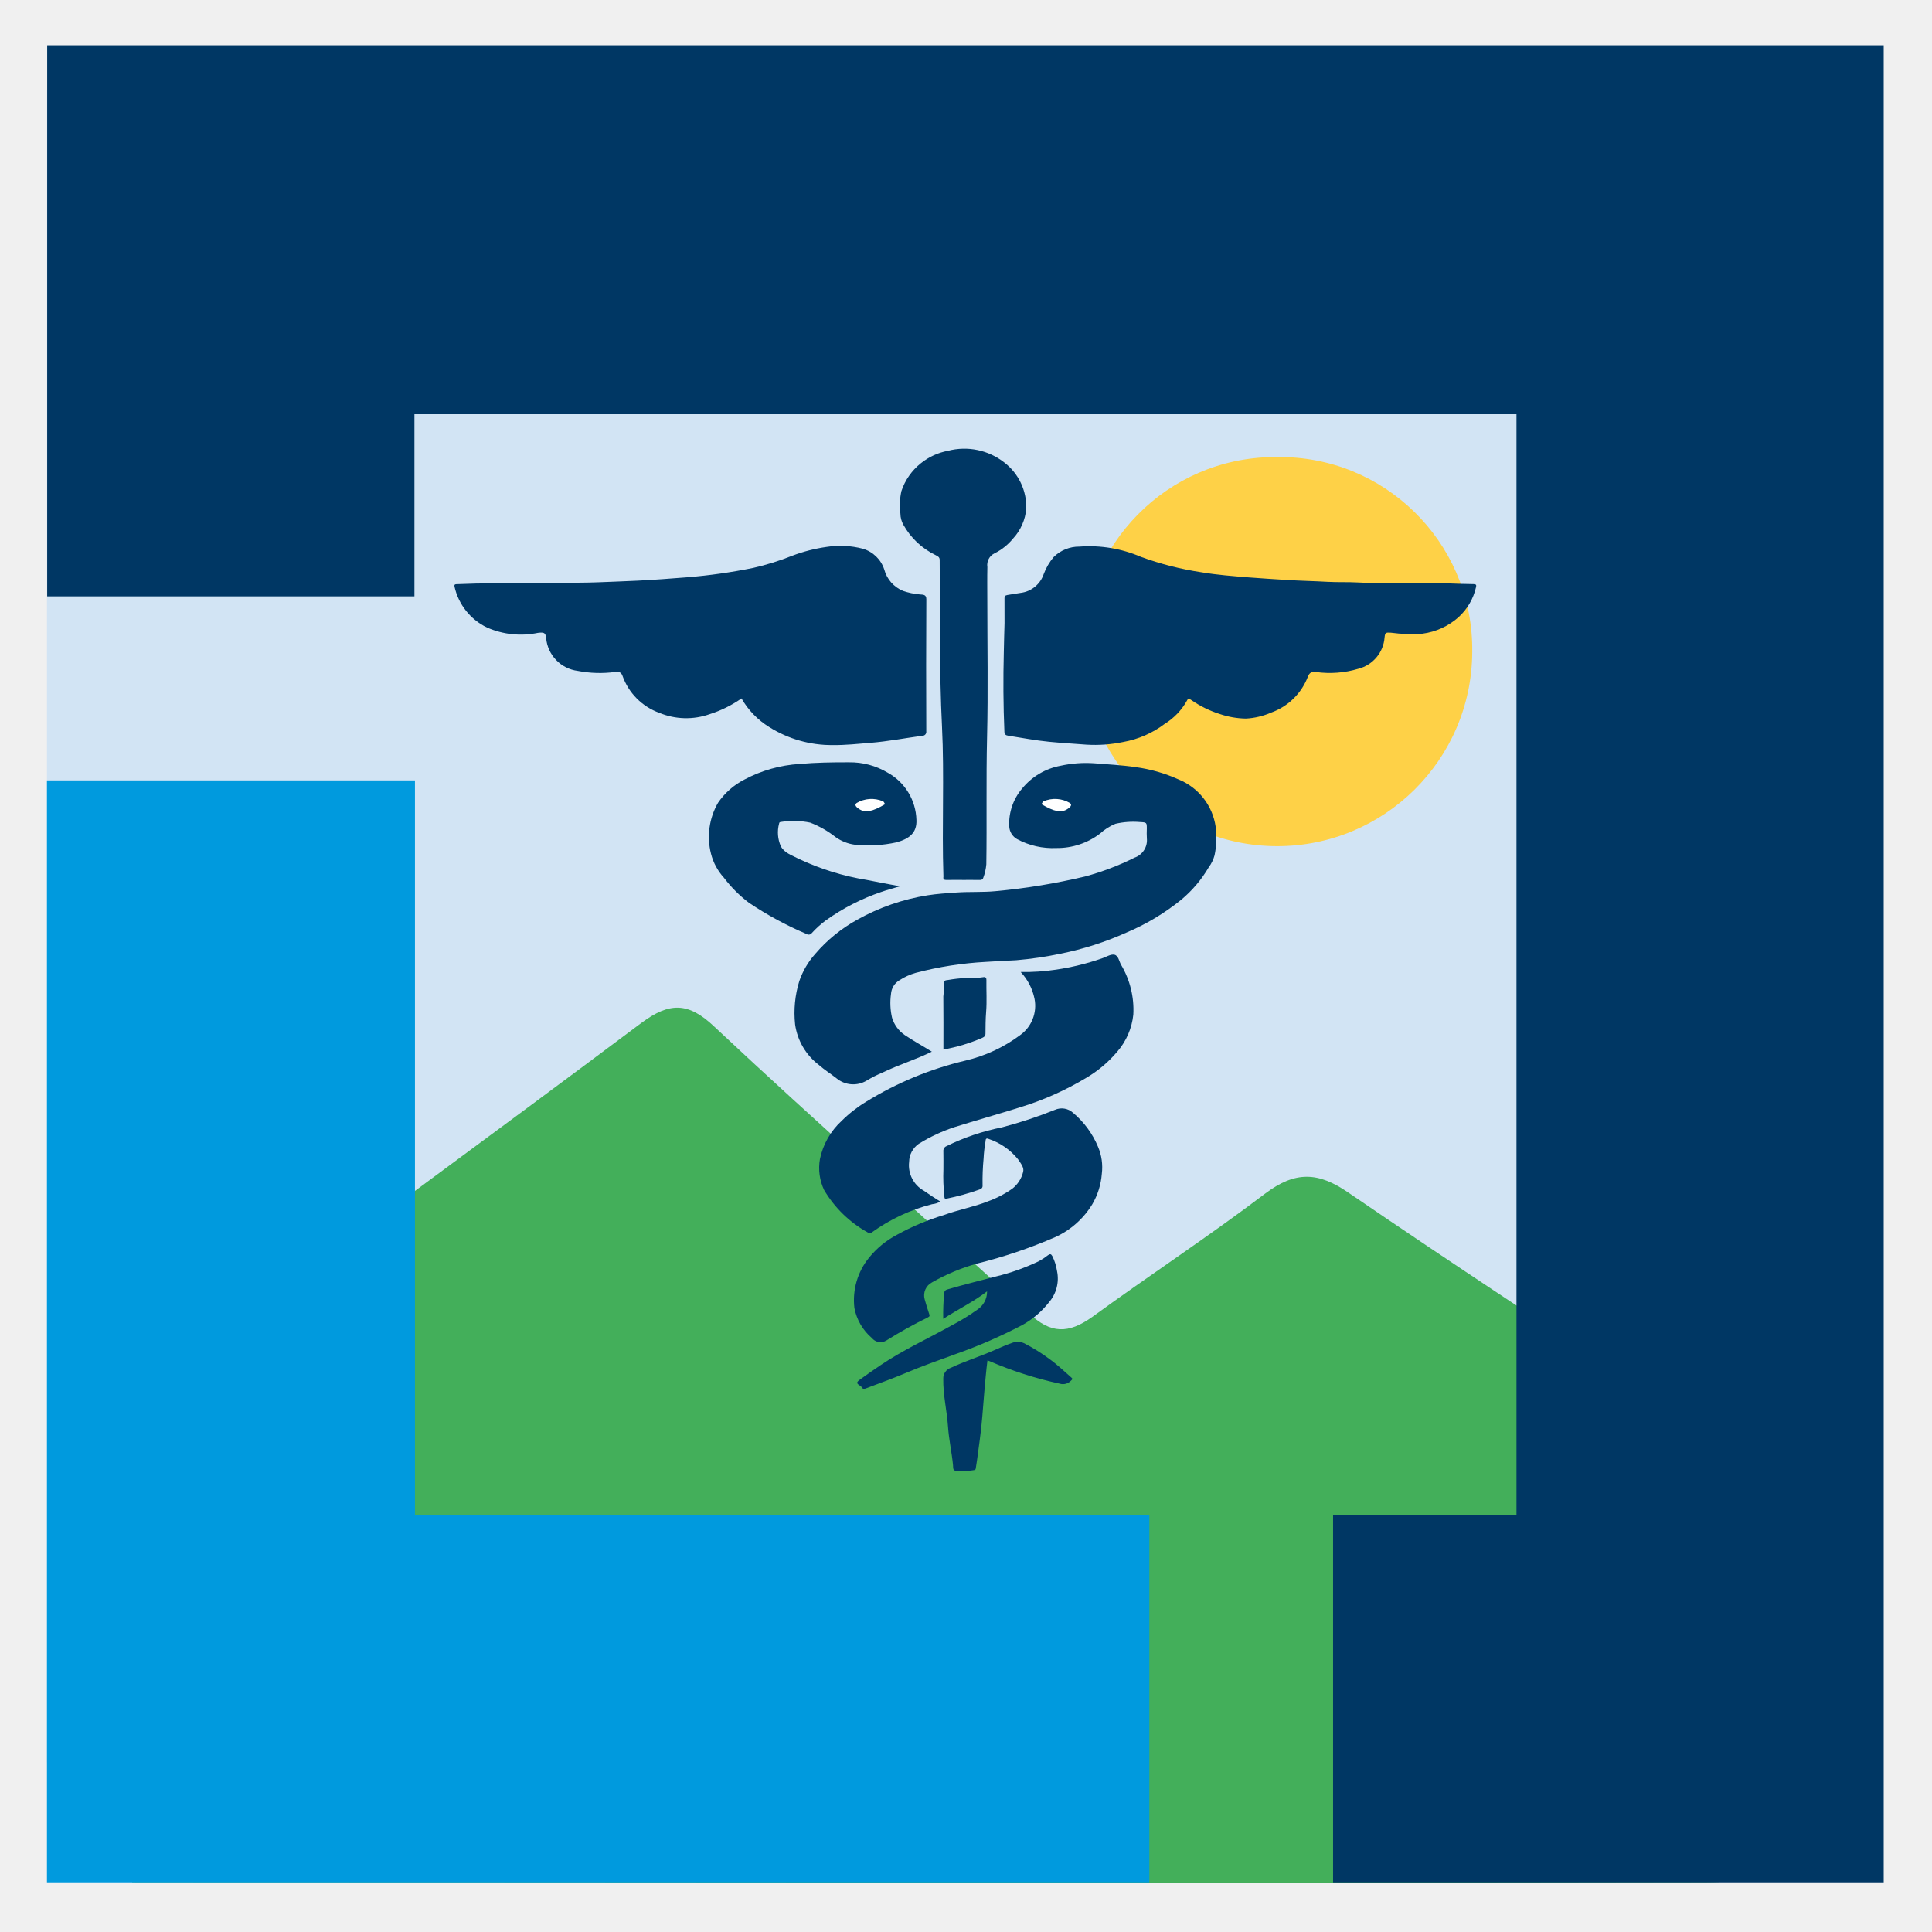
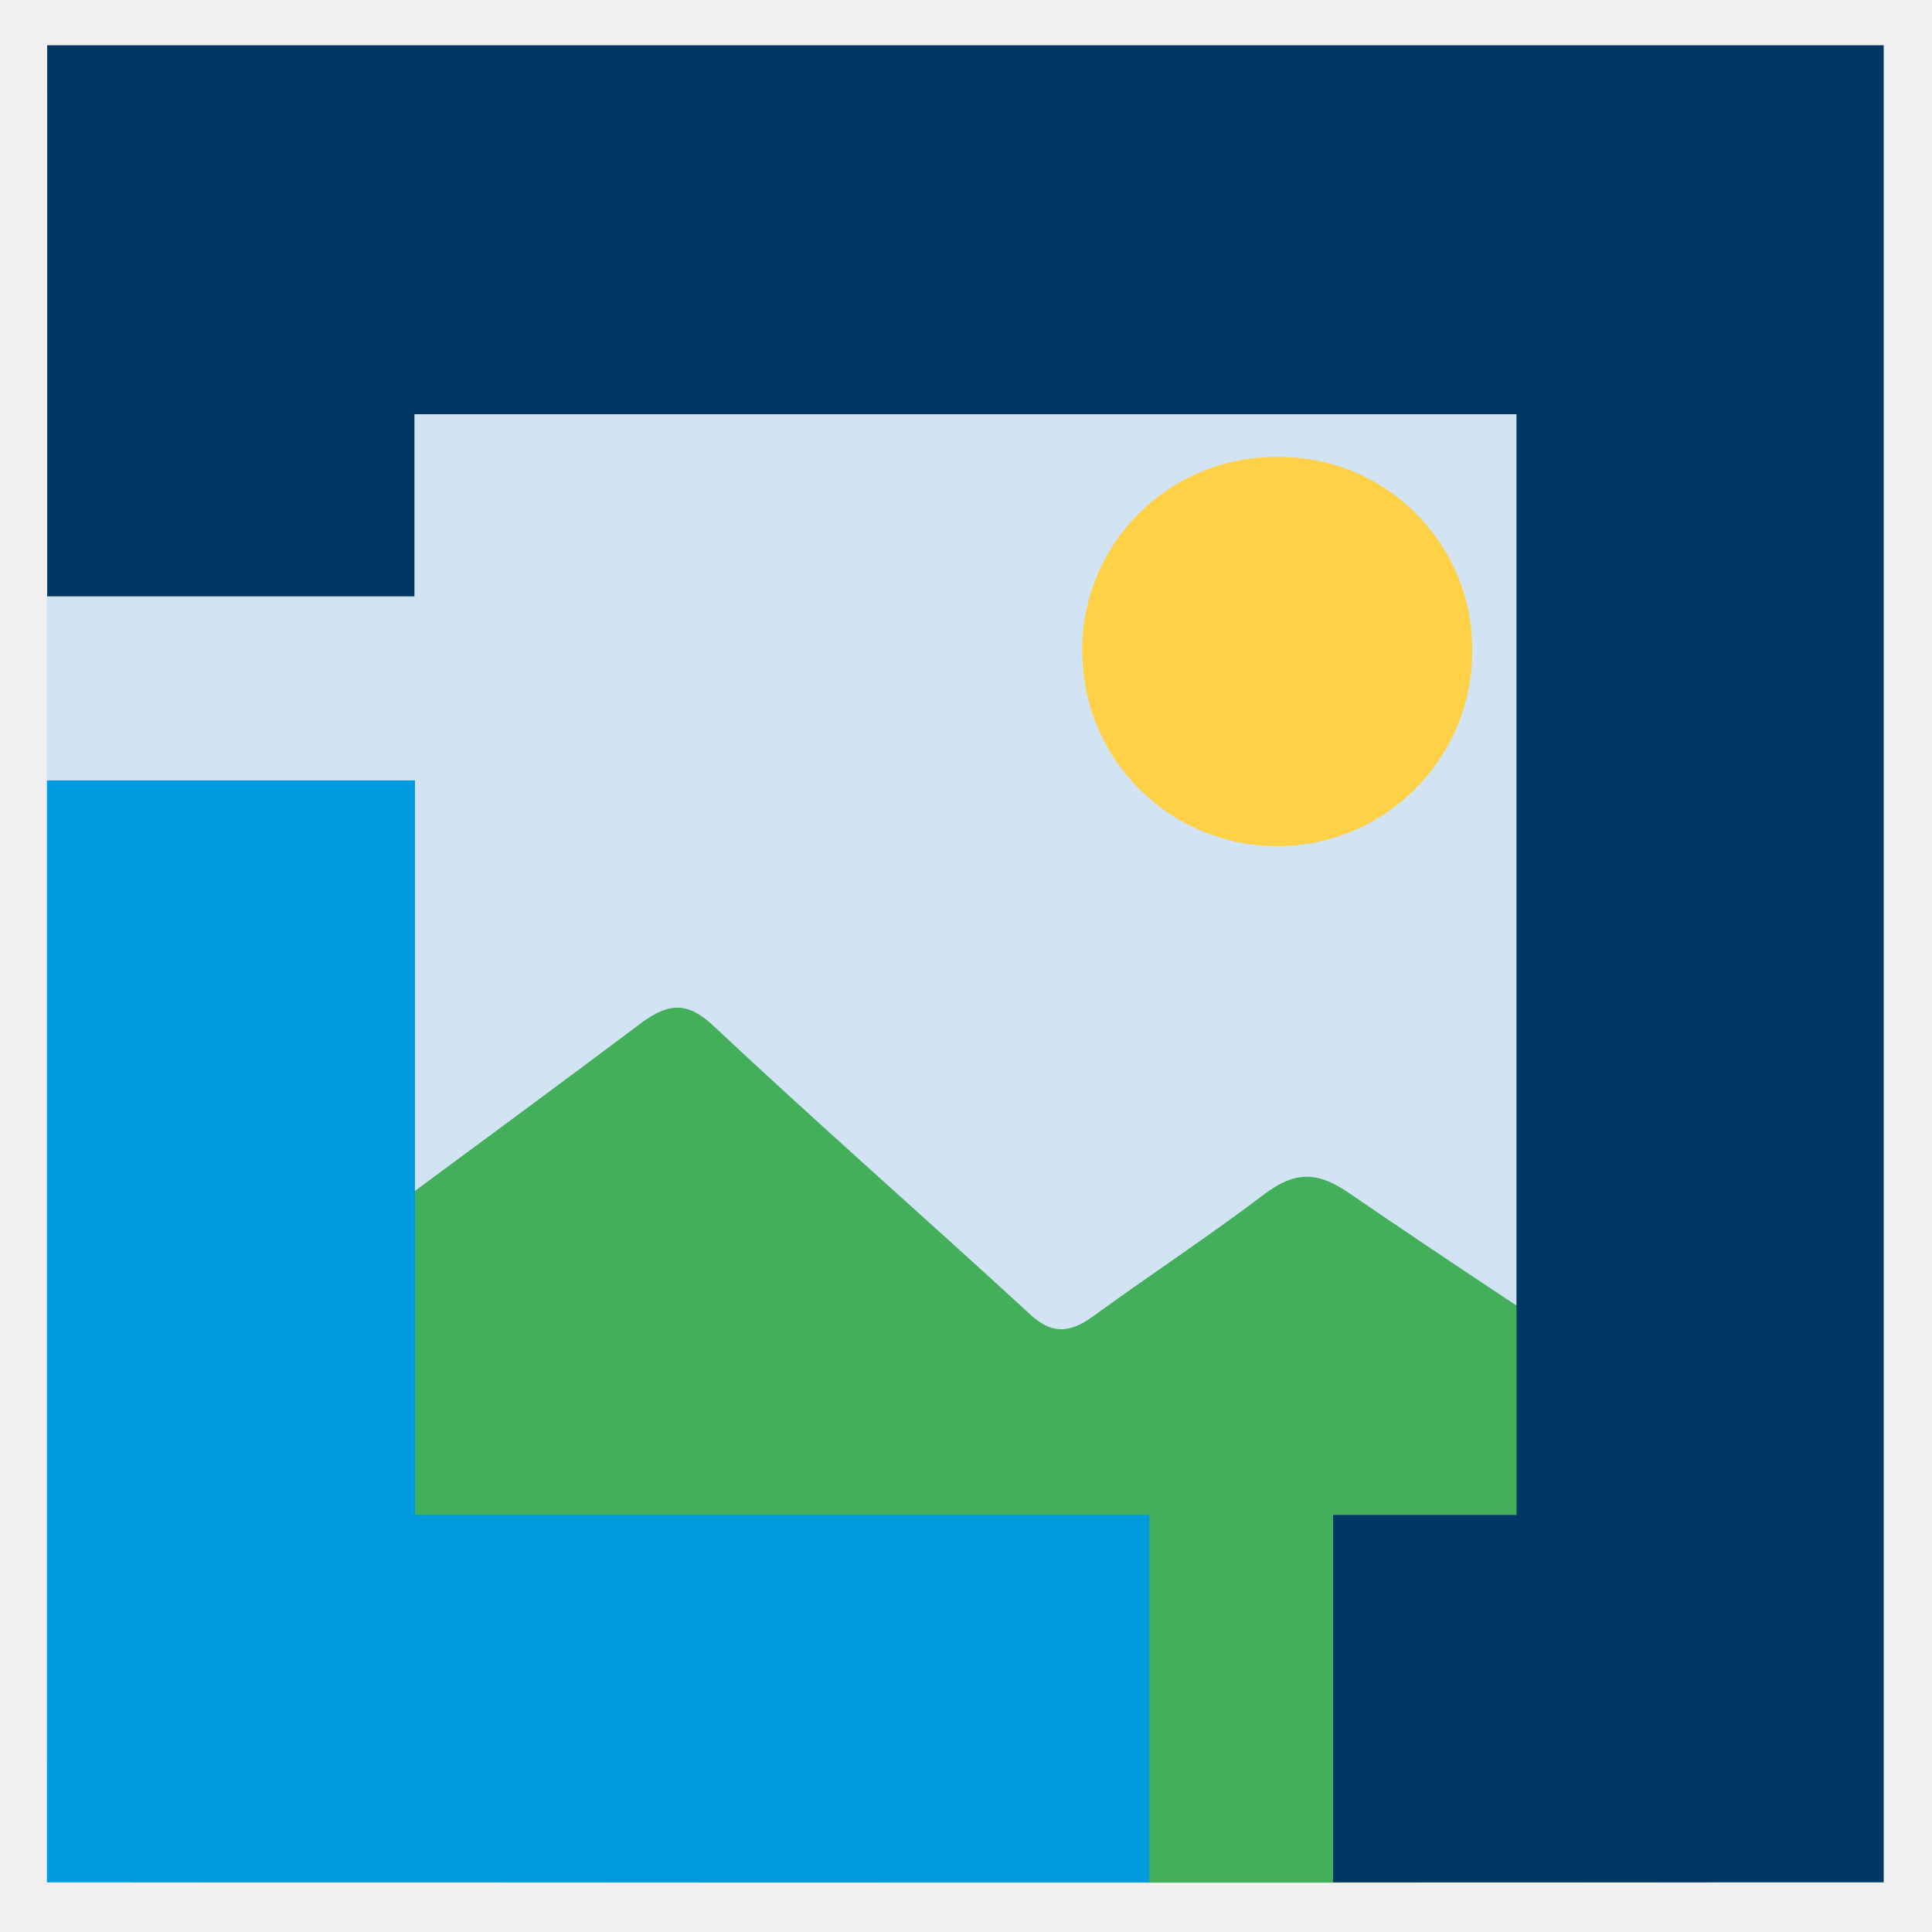
<svg xmlns="http://www.w3.org/2000/svg" id="Layer_1" data-name="Layer 1" viewBox="0 0 360 360">
  <defs>
-     <style>.cls-1{fill:none;}.cls-2{fill:#d2e4f4;}.cls-3{fill:#fed147;}.cls-4{clip-path:url(#clip-path);}.cls-5{fill:#43af5a;}.cls-6{fill:#009ade;}.cls-7{fill:#003764;}.cls-8{fill:#fff;}</style>
+     <style>.cls-1{fill:none;}.cls-2{fill:#d2e4f4;}.cls-3{fill:#fed147;}.cls-4{clip-path:url(#clip-path);}.cls-5{fill:#43af5a;}.cls-6{fill:#009ade;}.cls-7{fill:#003764;}</style>
    <clipPath id="clip-path">
      <rect class="cls-1" x="24.627" y="159.559" width="295.705" height="233.152" />
    </clipPath>
  </defs>
  <path class="cls-2" d="M8.748,16.803H322.075V328.388H8.748Z" />
  <g id="gPSyY2">
-     <path class="cls-3" d="M238.083,85.17a35.849,35.849,0,0,1,36.247,35.447q.005.488-.002.977a36.335,36.335,0,0,1-72.669-.179,35.959,35.959,0,0,1,35.668-36.246q.378-.003.756.002Z" />
+     <path class="cls-3" d="M238.083,85.17a35.849,35.849,0,0,1,36.247,35.447h0q.005.488-.002.977a36.335,36.335,0,0,1-72.669-.179,35.959,35.959,0,0,1,35.668-36.246q.378-.003.756.002Z" />
    <g class="cls-4">
      <path class="cls-5" d="M.789,194.838V62.103C.789,45.312,8.161,38.596,26.593,38.596h291.99c17.461,0,24.64,6.363,24.834,22.27q.291,133.354,0,266.708c0,16.084-7.955,23.154-25.804,23.154-97.395.177-194.595,0-291.99,0-16.685,0-24.834-7.6-24.834-22.623ZM172.297,60.512c-45.981,0-91.962.177-137.749-.177-6.984,0-10.089,1.414-10.089,8.484.194,60.27.194,120.363.194,180.633,0,2.651-1.358,6.186,2.328,7.423,3.104,1.237,5.044-1.767,7.178-3.181,28.52-21.033,57.04-41.889,85.366-63.098,5.238-3.888,8.731-3.888,13.581.707,19.207,18.028,39.191,35.526,58.592,53.377,4.074,3.888,7.373,3.888,11.835.707,10.671-7.777,21.729-15.023,32.206-22.977,5.626-4.242,9.895-4.065,15.521-.177,19.401,13.256,38.997,26.158,58.786,39.061,2.328,1.591,4.656,4.772,7.955,3.358s2.134-4.949,2.134-7.777q0-93.852.194-187.526c0-7.247-2.328-9.191-10.089-9.191-45.981.353-91.962.353-137.943.353Z" />
    </g>
  </g>
  <path class="cls-6" d="M77.32,282.295V145.417H8.748V350.747H214.162V282.295Z" />
  <path class="cls-7" d="M351,8.433H8.793V111.12H77.223V77.184H282.574V282.295H248.397v68.452H351Z" />
-   <path class="cls-7" d="M187.179,116.143c0-1.759.009-3.215-.006-4.671-.004-.367.082-.513.551-.605.824-.161,1.661-.244,2.486-.397a5.202,5.202,0,0,0,4.27-3.5,10.765,10.765,0,0,1,1.85-3.172,6.72,6.72,0,0,1,4.803-1.947,24.384,24.384,0,0,1,11.468,1.913,57.876,57.876,0,0,0,11.305,2.875c2.915.494,5.853.71,8.797.951,2.368.194,4.738.323,7.108.476,2.499.161,5.004.2,7.499.344,1.924.111,3.843.014,5.758.124,5.683.327,11.374.017,17.056.184,1.472.043,2.947.116,4.421.12.513.001.594.172.488.577a10.765,10.765,0,0,1-3.256,5.586,12.565,12.565,0,0,1-6.734,3.076,28.494,28.494,0,0,1-5.864-.184c-.961-.069-1.093-.019-1.184.884a6.514,6.514,0,0,1-4.875,5.836,18.548,18.548,0,0,1-7.895.61c-.763-.07-1.168.034-1.49.786a11.47,11.47,0,0,1-6.892,6.779,13.511,13.511,0,0,1-4.678,1.108,15.811,15.811,0,0,1-4.856-.843,19.835,19.835,0,0,1-5.327-2.608c-.35-.251-.604-.358-.815.116a11.874,11.874,0,0,1-4.095,4.289,18.099,18.099,0,0,1-7.756,3.407,25.883,25.883,0,0,1-6.871.5c-2.306-.18-4.621-.31-6.925-.533-2.586-.25-5.13-.742-7.69-1.143-.41-.064-.654-.224-.675-.723-.21-4.942-.236-9.887-.111-14.828C187.093,119.635,187.119,117.737,187.179,116.143Zm-49.013,13.999a21.759,21.759,0,0,1-5.912,2.925,13.083,13.083,0,0,1-9.397-.236,11.403,11.403,0,0,1-6.865-6.904c-.255-.7-.704-.813-1.383-.714a21.374,21.374,0,0,1-6.937-.2,6.761,6.761,0,0,1-5.907-6.109c-.114-1.014-.381-1.115-1.525-.983a15.669,15.669,0,0,1-9.475-.984,11.129,11.129,0,0,1-6.075-7.635c-.113-.523.304-.443.655-.459,4.377-.2,8.758-.153,13.138-.157,1.69-.002,3.384.069,5.069-.016,2.6-.131,5.204-.06,7.8-.167,2.501-.103,5.004-.181,7.503-.308,3.075-.155,6.146-.388,9.214-.63a103.795,103.795,0,0,0,12.265-1.742,48.782,48.782,0,0,0,7.308-2.279,29.772,29.772,0,0,1,6.363-1.633,16.396,16.396,0,0,1,6.775.336,5.955,5.955,0,0,1,3.989,3.875,5.995,5.995,0,0,0,3.49,3.98,12.964,12.964,0,0,0,3.125.658c.591.059,1.229-.024,1.224.897q-.065,12.307-.01,24.616a.725.725,0,0,1-.742.829c-3.199.431-6.363,1.044-9.596,1.31-2.368.195-4.739.45-7.109.425a21.868,21.868,0,0,1-11.816-3.361A15.093,15.093,0,0,1,138.167,130.142Zm88.357,23.931a11.253,11.253,0,0,0-6.958-8.854,28.554,28.554,0,0,0-7.94-2.272c-2.581-.386-5.175-.505-7.763-.722a21.979,21.979,0,0,0-6.212.457,12.085,12.085,0,0,0-7.184,4.238,10.123,10.123,0,0,0-2.413,7.059,2.875,2.875,0,0,0,1.447,2.37,14.065,14.065,0,0,0,7.344,1.673,13.169,13.169,0,0,0,8.107-2.673,9.677,9.677,0,0,1,2.903-1.849,14.594,14.594,0,0,1,4.558-.324c1.283.06,1.28.105,1.28,1.23a17.958,17.958,0,0,0,.01,1.826,3.438,3.438,0,0,1-2.298,3.58,49.667,49.667,0,0,1-9.142,3.486,117.835,117.835,0,0,1-16.759,2.758c-2.442.236-4.887.077-7.331.255-1.782.13-3.557.236-5.319.514a39.509,39.509,0,0,0-13.115,4.549,28.088,28.088,0,0,0-7.817,6.357,14.878,14.878,0,0,0-2.984,5.076,20.15,20.15,0,0,0-.781,8.081,11.5,11.5,0,0,0,4.447,7.562c1.013.899,2.203,1.637,3.278,2.483a4.871,4.871,0,0,0,5.602.424,21.109,21.109,0,0,1,3.033-1.531c2.948-1.425,6.137-2.396,9.12-3.864-1.675-1.057-3.421-1.992-5.041-3.092a6.04,6.04,0,0,1-2.375-3.231,12.104,12.104,0,0,1-.198-4.404,3.233,3.233,0,0,1,1.592-2.592,11.24,11.24,0,0,1,3.029-1.37,64.854,64.854,0,0,1,13.007-2.036c1.903-.113,3.809-.23,5.714-.313a67.903,67.903,0,0,0,8.285-1.223,57.648,57.648,0,0,0,12.207-3.913,42.482,42.482,0,0,0,10.211-6.102,22.928,22.928,0,0,0,5.168-6.092,6.609,6.609,0,0,0,1.077-2.209,15.833,15.833,0,0,0,.212-5.31Z" />
-   <path class="cls-7" d="M190.187,181.119a39.889,39.889,0,0,0,6.649-.446,47.24,47.24,0,0,0,8.472-2.083c.786-.261,1.656-.838,2.337-.695.745.156.876,1.2,1.243,1.868a16.393,16.393,0,0,1,2.288,9.299,12.517,12.517,0,0,1-2.981,6.886,22.278,22.278,0,0,1-5.769,4.878,55.255,55.255,0,0,1-12.478,5.543c-4.028,1.263-8.105,2.401-12.132,3.666a30.978,30.978,0,0,0-6.633,3.107,4.166,4.166,0,0,0-1.782,3.363,5.418,5.418,0,0,0,2.746,5.367c.988.683,1.981,1.361,3.065,2.02a3.661,3.661,0,0,1-1.533.493,33.359,33.359,0,0,0-11.138,5.188.667.667,0,0,1-.89.052,21.598,21.598,0,0,1-8.094-7.889,9.602,9.602,0,0,1-.776-5.746,13.321,13.321,0,0,1,4.046-7.131,24.509,24.509,0,0,1,4.552-3.56,62.671,62.671,0,0,1,18.506-7.672,27.554,27.554,0,0,0,10.15-4.71,6.725,6.725,0,0,0,2.731-6.816,10.189,10.189,0,0,0-2.579-4.982ZM179.443,163.964c-1.008-0-2.017-.024-3.024.01-.522.018-.7-.154-.63-.591a.836.836,0,0,0,.001-.159c-.304-9.308.195-18.633-.267-27.925-.514-10.331-.325-20.654-.428-30.981-.006-.554-.404-.683-.784-.894a13.655,13.655,0,0,1-5.996-5.671,4.306,4.306,0,0,1-.538-2.036,12.259,12.259,0,0,1,.182-4.195,11.124,11.124,0,0,1,3.617-5.19,11.332,11.332,0,0,1,5.05-2.327A12.073,12.073,0,0,1,187.165,86.201a10.489,10.489,0,0,1,4.068,8.532,9.409,9.409,0,0,1-2.482,5.637,10.495,10.495,0,0,1-3.447,2.74,2.407,2.407,0,0,0-1.322,2.544c-.045,2.037-.014,4.076-.013,6.115.001,8.524.16,17.05-.044,25.57-.189,7.909-.02,15.815-.138,23.722a9.404,9.404,0,0,1-.578,2.521c-.102.342-.378.397-.741.39-1.008-.02-2.016-.007-3.024-.007Z" />
-   <path class="cls-7" d="M175.789,217.921c.001-1.138.019-2.277-.008-3.414a.926.926,0,0,1,.579-.938,41.543,41.543,0,0,1,10.332-3.501,82.984,82.984,0,0,0,9.882-3.268,3.125,3.125,0,0,1,3.356.539,16.619,16.619,0,0,1,4.678,6.363,9.779,9.779,0,0,1,.698,5.025,13.171,13.171,0,0,1-1.775,5.67,15.675,15.675,0,0,1-6.908,6.125,91.693,91.693,0,0,1-14.512,4.909,37.18,37.18,0,0,0-8.427,3.512,2.737,2.737,0,0,0-1.386,3.17c.258.906.526,1.81.833,2.703.108.313.167.47-.242.668a83.022,83.022,0,0,0-7.765,4.322,2.073,2.073,0,0,1-2.674-.494,9.753,9.753,0,0,1-3.246-5.578,12.541,12.541,0,0,1,2.739-9.397,16.744,16.744,0,0,1,5.211-4.262,44.702,44.702,0,0,1,8.742-3.673c2.661-.989,5.513-1.485,8.153-2.533a19.358,19.358,0,0,0,4.586-2.381,5.656,5.656,0,0,0,2.016-3.138c.214-.834-.491-1.613-.972-2.352a11.809,11.809,0,0,0-5.448-3.771c-.622-.286-.562.248-.593.456a24.889,24.889,0,0,0-.361,3.195,44.497,44.497,0,0,0-.19,4.972c.04.439-.147.642-.594.807a43.883,43.883,0,0,1-6.073,1.686c-.504.108-.414-.187-.457-.447a34.123,34.123,0,0,1-.174-4.976Zm-8.093-52.774c-1.307.393-2.422.678-3.493,1.06a39.713,39.713,0,0,0-10.339,5.306,18.511,18.511,0,0,0-2.587,2.341.733.733,0,0,1-1.014.17,64.055,64.055,0,0,1-10.735-5.822,24.113,24.113,0,0,1-4.651-4.669,10.385,10.385,0,0,1-2.394-4.458,12.735,12.735,0,0,1,1.302-9.473,13.217,13.217,0,0,1,4.955-4.358A25.097,25.097,0,0,1,148.99,142.354c3.06-.274,6.123-.316,9.192-.31a13.634,13.634,0,0,1,7.258,1.951,10.374,10.374,0,0,1,5.322,8.786c.111,2.381-1.302,3.524-3.742,4.187a24.475,24.475,0,0,1-7.726.433,7.919,7.919,0,0,1-3.624-1.44,18.15,18.15,0,0,0-4.687-2.671,15.089,15.089,0,0,0-5.502-.128c-.226.021-.279.125-.309.305a6.33,6.33,0,0,0,.327,4.229c.66,1.244,2.044,1.658,3.211,2.278a47.387,47.387,0,0,0,12.809,3.99c1.977.408,3.968.762,6.175,1.183Z" />
-   <path class="cls-7" d="M183.925,240.626c-2.551,1.964-5.388,3.319-8.172,5.127a43.565,43.565,0,0,1,.183-4.89c.086-.4.3-.508.642-.609,2.979-.877,6.001-1.62,9.011-2.405a40.329,40.329,0,0,0,8.007-2.853,12.002,12.002,0,0,0,1.687-1.112c.389-.286.57-.222.797.165a9.292,9.292,0,0,1,.876,2.768,6.768,6.768,0,0,1-1.503,5.857,16.304,16.304,0,0,1-5.011,4.25,94.369,94.369,0,0,1-12.393,5.396c-3.092,1.138-6.213,2.215-9.234,3.502-2.467,1.051-5.01,1.947-7.522,2.905-.666.254-.665-.298-.926-.455-.86-.516-.843-.693-.017-1.288q1.836-1.325,3.721-2.597c4.182-2.834,8.864-4.961,13.298-7.439a39.662,39.662,0,0,0,4.673-2.864,4.011,4.011,0,0,0,1.883-3.458Zm.071,12.873c-.246,1.964-.413,3.917-.585,5.872-.262,2.973-.425,5.953-.845,8.916-.246,1.734-.438,3.475-.727,5.205-.035.209-.001.369-.34.446a12.382,12.382,0,0,1-3.432.11c-.551-.029-.448-.651-.484-1.021-.23-2.397-.769-4.76-.933-7.167-.205-3.002-.943-5.96-.886-8.99a2.069,2.069,0,0,1,1.388-1.992c2.737-1.279,5.661-2.19,8.423-3.42,1.014-.452,2.033-.889,3.096-1.261a2.817,2.817,0,0,1,2.379.215,33.196,33.196,0,0,1,4.507,2.826c1.457,1.039,2.716,2.268,4.052,3.424.303.262.25.331-.041.602a2.059,2.059,0,0,1-2.115.561,70.819,70.819,0,0,1-13.175-4.24c-.079-.032-.165-.05-.283-.085Zm-8.206-57.931c0-3.338.024-6.619-.016-9.899a23.676,23.676,0,0,0,.193-2.59c-.057-.468.42-.436.652-.469a26.583,26.583,0,0,1,3.307-.375,14.426,14.426,0,0,0,3.179-.14c.425-.103.706.004.698.514-.031,1.985.107,3.979-.054,5.954-.109,1.347-.11,2.687-.12,4.03-.003.449-.211.615-.616.804a33.285,33.285,0,0,1-7.224,2.171Z" />
-   <path class="cls-8" d="M194.064,149.851c.131-.191.226-.501.408-.549a5.441,5.441,0,0,1,4.886.323c.518.38.021.804-.424,1.106-1.144.777-2.452.55-4.87-.88Zm-29.143,0c-.131-.191-.226-.501-.408-.549a5.441,5.441,0,0,0-4.885.323c-.518.38-.021.804.424,1.106C161.196,151.509,162.504,151.282,164.922,149.851Z" />
</svg>
